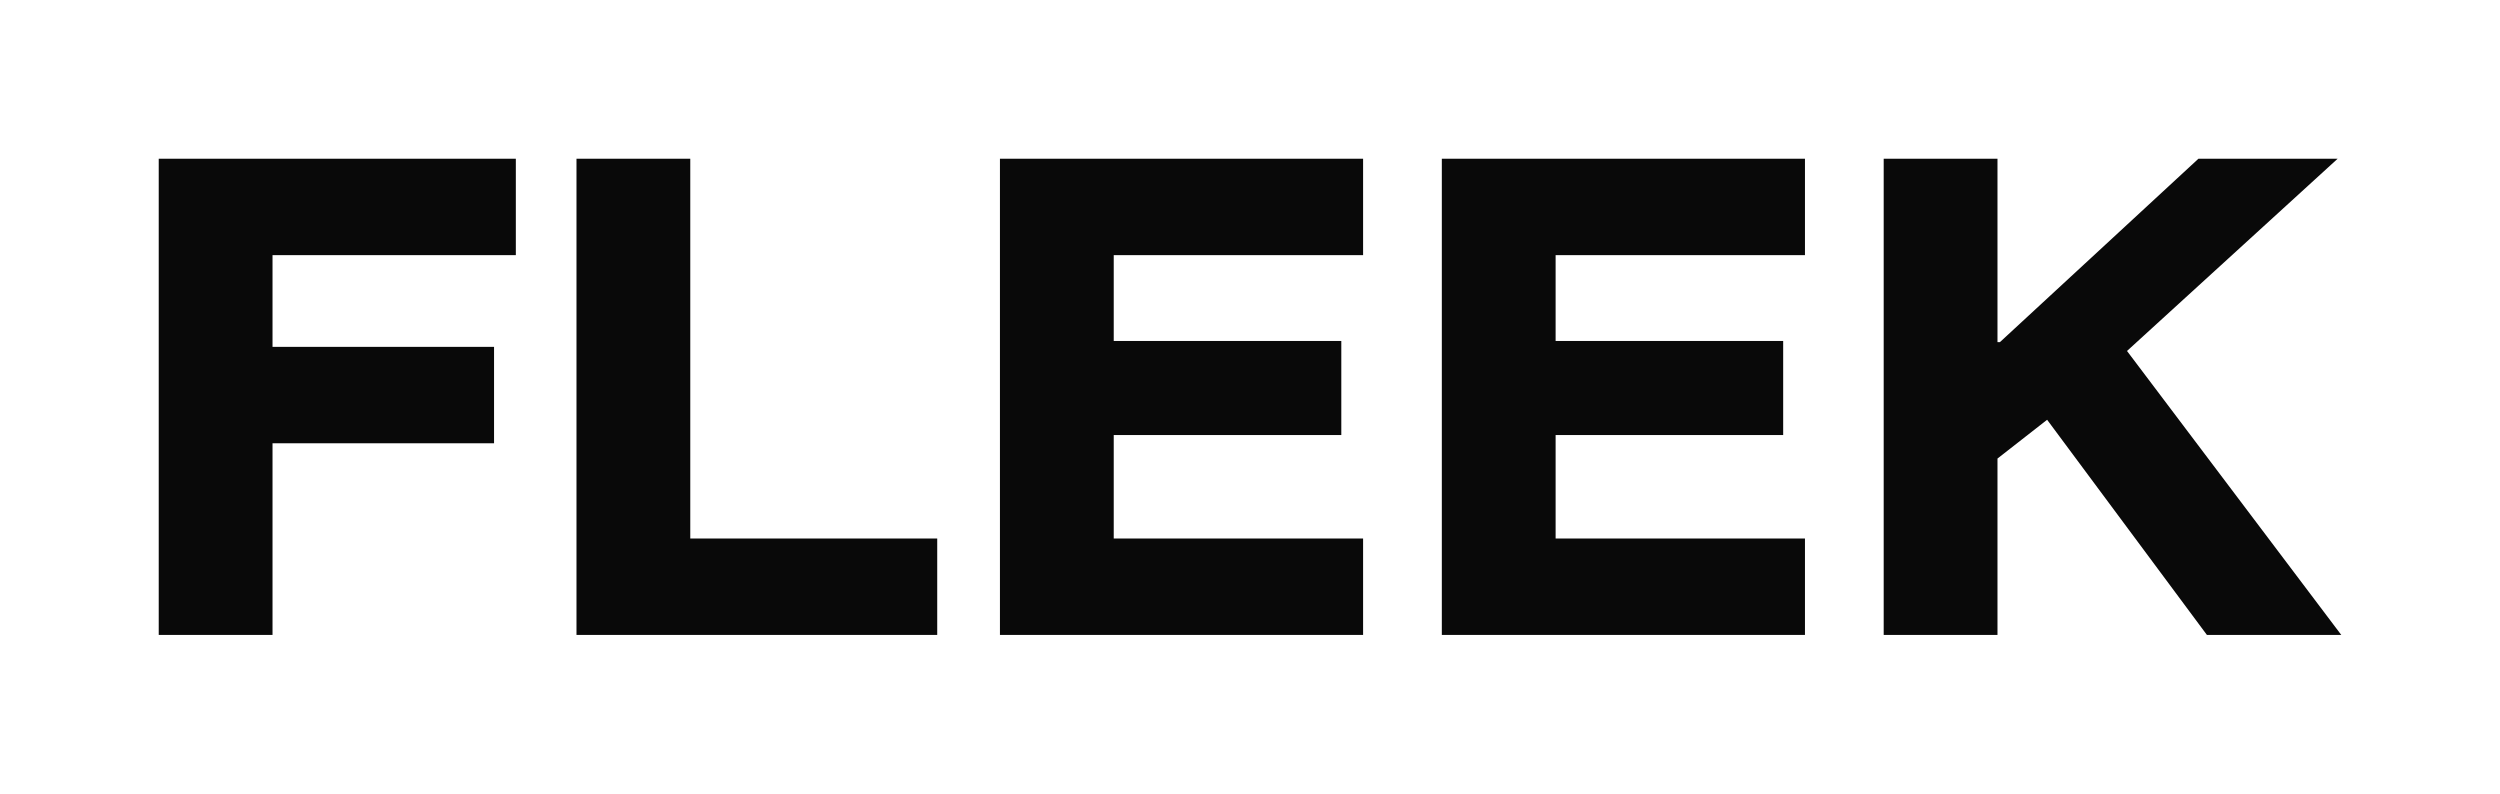
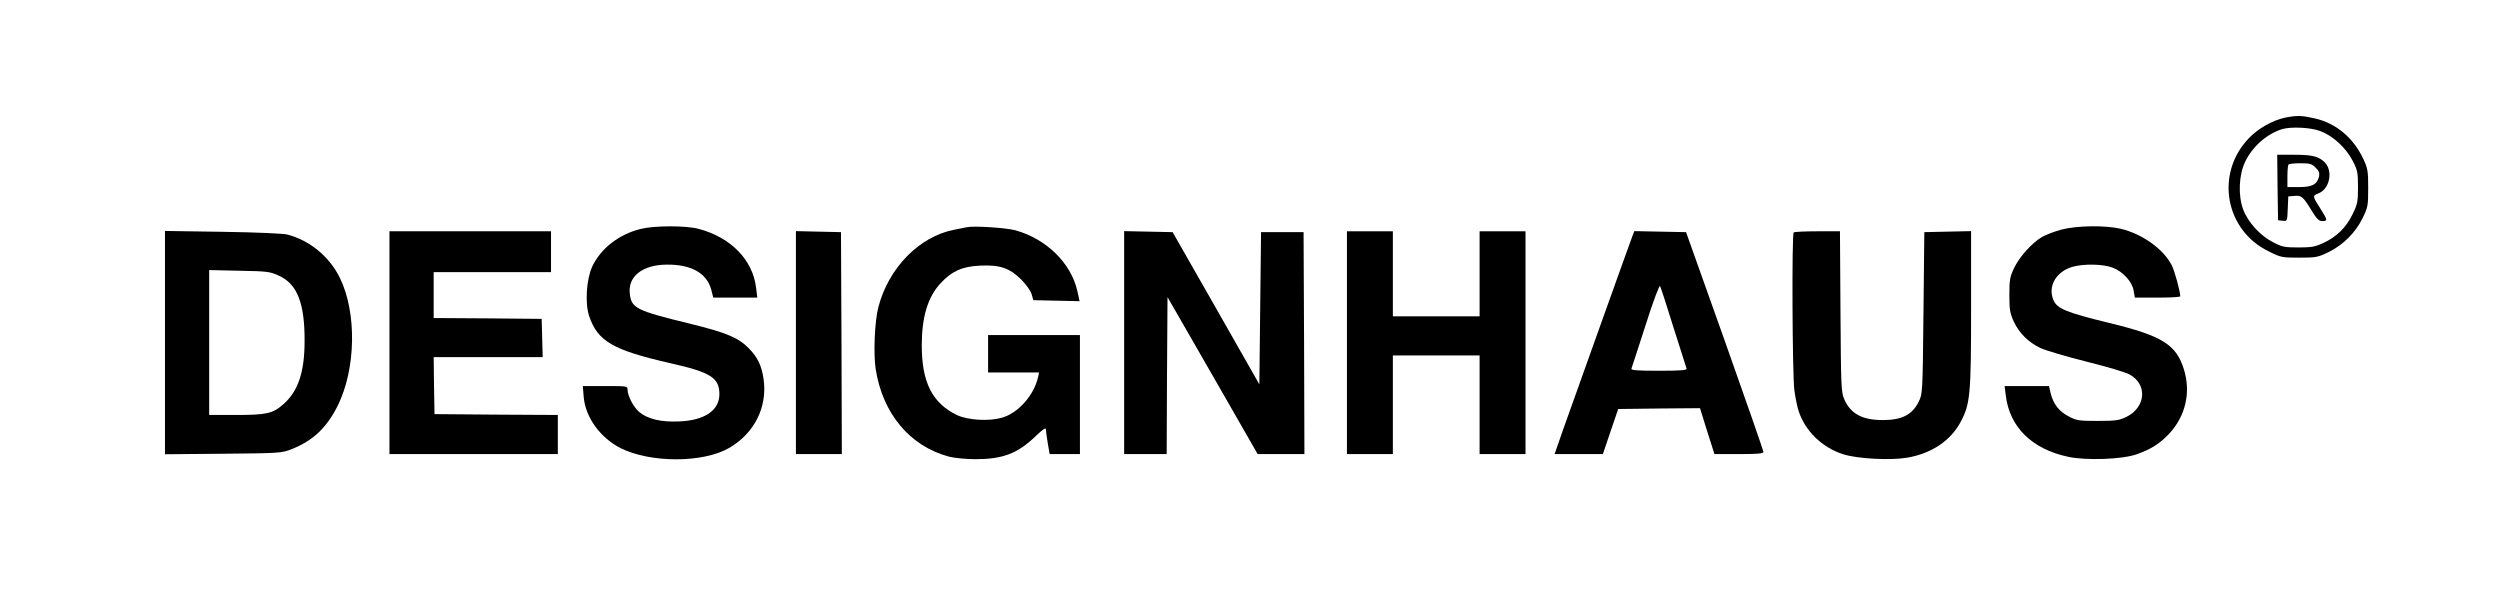
- <svg xmlns="http://www.w3.org/2000/svg" width="126" height="40" viewBox="0 0 126 40" fill="none">
-   <path d="M13.735 32H8V8H25.998V12.859H13.735V17.482H24.9V22.341H13.735V32Z" fill="#090909" />
-   <path d="M29.055 32V8H34.79V27.141H47.236V32H29.055Z" fill="#090909" />
-   <path d="M68.7 32H50.397V8H68.7V12.859H56.132V17.185H67.602V21.926H56.132V27.141H68.7V32Z" fill="#090909" />
-   <path d="M90.97 32H72.668V8H90.97V12.859H78.403V17.185H89.872V21.926H78.403V27.141H90.97V32Z" fill="#090909" />
-   <path d="M94.938 32V8H100.673V17.244H100.795L110.801 8H117.817L107.201 17.689L118 32H111.228L103.175 21.156L100.673 23.111V32H94.938Z" fill="#090909" />
+ <svg xmlns="http://www.w3.org/2000/svg" version="1.0" width="1470pt" height="360pt" viewBox="0 0 1470 360" preserveAspectRatio="xMidYMid meet">
+   <g transform="translate(0,360) scale(0.1,-0.1)" fill="#000000" stroke="none">
+     <path d="M13440 2909 c-75 -15 -163 -64 -219 -124 -196 -207 -138 -537 117 -662 73 -37 80 -38 182 -38 99 0 109 2 173 33 86 43 156 113 199 199 31 64 33 73 33 178 0 99 -3 116 -28 169 -59 126 -161 212 -287 240 -75 17 -102 18 -170 5z m204 -80 c73 -27 149 -97 189 -173 29 -56 32 -69 32 -156 0 -88 -3 -101 -33 -162 -38 -77 -92 -130 -171 -167 -48 -22 -70 -26 -146 -26 -80 0 -97 3 -148 30 -76 38 -149 118 -177 193 -31 83 -26 205 13 284 44 89 127 161 217 189 52 15 168 10 224 -12z" />
+     <path d="M13392 2498 l3 -193 27 -3 c27 -3 27 -3 30 70 l3 73 36 3 c42 4 50 -3 102 -87 29 -48 42 -61 62 -61 32 0 31 6 -4 62 -56 88 -56 86 -16 102 66 28 84 135 32 184 -36 33 -72 42 -178 42 l-99 0 2 -192z m224 116 c20 -19 24 -31 20 -52 -12 -47 -40 -62 -117 -62 l-69 0 0 63 c0 35 3 67 7 70 3 4 35 7 70 7 55 0 67 -3 89 -26z" />
+     <path d="M3768 2254 c-128 -31 -236 -115 -286 -222 -34 -75 -43 -214 -18 -290 50 -148 138 -200 475 -277 240 -54 291 -86 291 -183 0 -95 -87 -154 -236 -160 -107 -5 -185 14 -235 55 -34 29 -68 94 -69 131 0 22 -2 22 -131 22 l-132 0 5 -63 c10 -120 96 -240 217 -302 176 -88 487 -88 640 2 147 86 224 239 201 403 -11 79 -35 129 -87 182 -62 63 -132 92 -347 145 -317 77 -345 91 -353 180 -10 99 77 166 216 167 145 2 237 -50 263 -147 l12 -47 129 0 130 0 -7 57 c-19 165 -150 299 -341 348 -74 19 -258 19 -337 -1z" />
+     <path d="M5685 2264 c-11 -2 -45 -9 -75 -15 -205 -40 -385 -224 -445 -454 -22 -83 -30 -273 -16 -365 41 -263 202 -454 431 -515 31 -8 100 -15 156 -15 159 0 247 33 351 133 46 44 63 55 63 42 0 -10 5 -47 11 -82 l11 -63 89 0 89 0 0 350 0 350 -270 0 -270 0 0 -110 0 -110 150 0 150 0 -6 -27 c-24 -107 -116 -211 -212 -239 -76 -22 -200 -15 -264 15 -146 70 -208 193 -208 409 0 169 35 285 111 367 65 70 126 98 230 103 118 6 176 -14 244 -82 29 -29 55 -66 61 -86 l10 -35 136 -3 136 -3 -14 63 c-38 163 -183 304 -364 354 -55 15 -247 27 -285 18z" />
+     <path d="M12121 2250 c-41 -11 -93 -31 -115 -44 -59 -35 -133 -117 -164 -184 -24 -50 -27 -70 -27 -157 0 -87 4 -107 26 -156 33 -69 85 -121 158 -156 31 -14 152 -50 268 -79 117 -29 232 -63 255 -76 106 -58 96 -192 -18 -249 -43 -21 -63 -24 -169 -24 -110 0 -125 2 -170 26 -56 28 -91 72 -107 136 l-10 43 -131 0 -130 0 7 -55 c22 -186 154 -316 367 -361 105 -23 321 -15 403 15 85 30 135 62 190 120 97 104 129 242 88 377 -45 148 -127 199 -439 275 -252 61 -308 84 -329 135 -34 81 16 167 112 195 67 19 180 17 237 -5 60 -23 115 -83 123 -136 l7 -40 133 0 c74 0 134 3 134 8 -1 32 -33 148 -50 182 -49 96 -174 185 -301 215 -91 21 -256 19 -348 -5z" />
+     <path d="M970 1585 l0 -656 343 3 c332 3 344 4 402 27 126 50 206 126 271 256 107 216 113 547 12 752 -61 124 -177 220 -309 254 -26 6 -181 13 -381 16 l-338 5 0 -657z m672 393 c106 -49 150 -162 149 -383 0 -183 -38 -296 -125 -372 -62 -55 -99 -63 -280 -63 l-156 0 0 426 0 426 178 -4 c167 -3 180 -5 234 -30z" />
+     <path d="M2290 1585 l0 -655 495 0 495 0 0 115 0 115 -362 2 -363 3 -3 168 -2 167 320 0 321 0 -3 113 -3 112 -317 3 -318 2 0 135 0 135 345 0 345 0 0 120 0 120 -475 0 -475 0 0 -655z" />
+     <path d="M4680 1585 l0 -655 135 0 135 0 -2 653 -3 652 -132 3 -133 3 0 -656z" />
+     <path d="M6610 1585 l0 -655 125 0 125 0 2 462 3 461 265 -461 265 -462 138 0 137 0 -2 653 -3 652 -125 0 -125 0 -5 -447 -5 -448 -255 448 -255 447 -143 3 -142 3 0 -656z" />
+     <path d="M7920 1585 l0 -655 135 0 135 0 0 290 0 290 255 0 255 0 0 -290 0 -290 135 0 135 0 0 655 0 655 -135 0 -135 0 0 -250 0 -250 -255 0 -255 0 0 250 0 250 -135 0 -135 0 0 -655z" />
+     <path d="M9599 2213 c-12 -30 -330 -921 -410 -1145 l-48 -138 142 0 142 0 45 133 45 132 241 3 240 2 42 -135 43 -135 144 0 c110 0 145 3 144 13 0 6 -102 300 -227 652 l-228 640 -152 3 -152 3 -11 -28z m241 -538 c40 -126 75 -236 77 -242 4 -10 -32 -13 -162 -13 -134 0 -166 3 -162 13 3 7 40 122 83 255 43 136 81 237 85 230 4 -7 40 -116 79 -243z" />
+     <path d="M10547 2233 c-12 -11 -8 -845 4 -929 6 -43 17 -99 26 -124 39 -116 138 -212 261 -251 84 -27 279 -37 377 -20 144 25 255 100 314 211 56 105 61 160 61 666 l0 455 -137 -3 -138 -3 -5 -475 c-5 -473 -5 -475 -28 -522 -38 -77 -99 -108 -211 -108 -121 0 -190 37 -227 123 -18 39 -19 80 -22 515 l-3 472 -133 0 c-73 0 -136 -3 -139 -7z" />
+   </g>
</svg>
